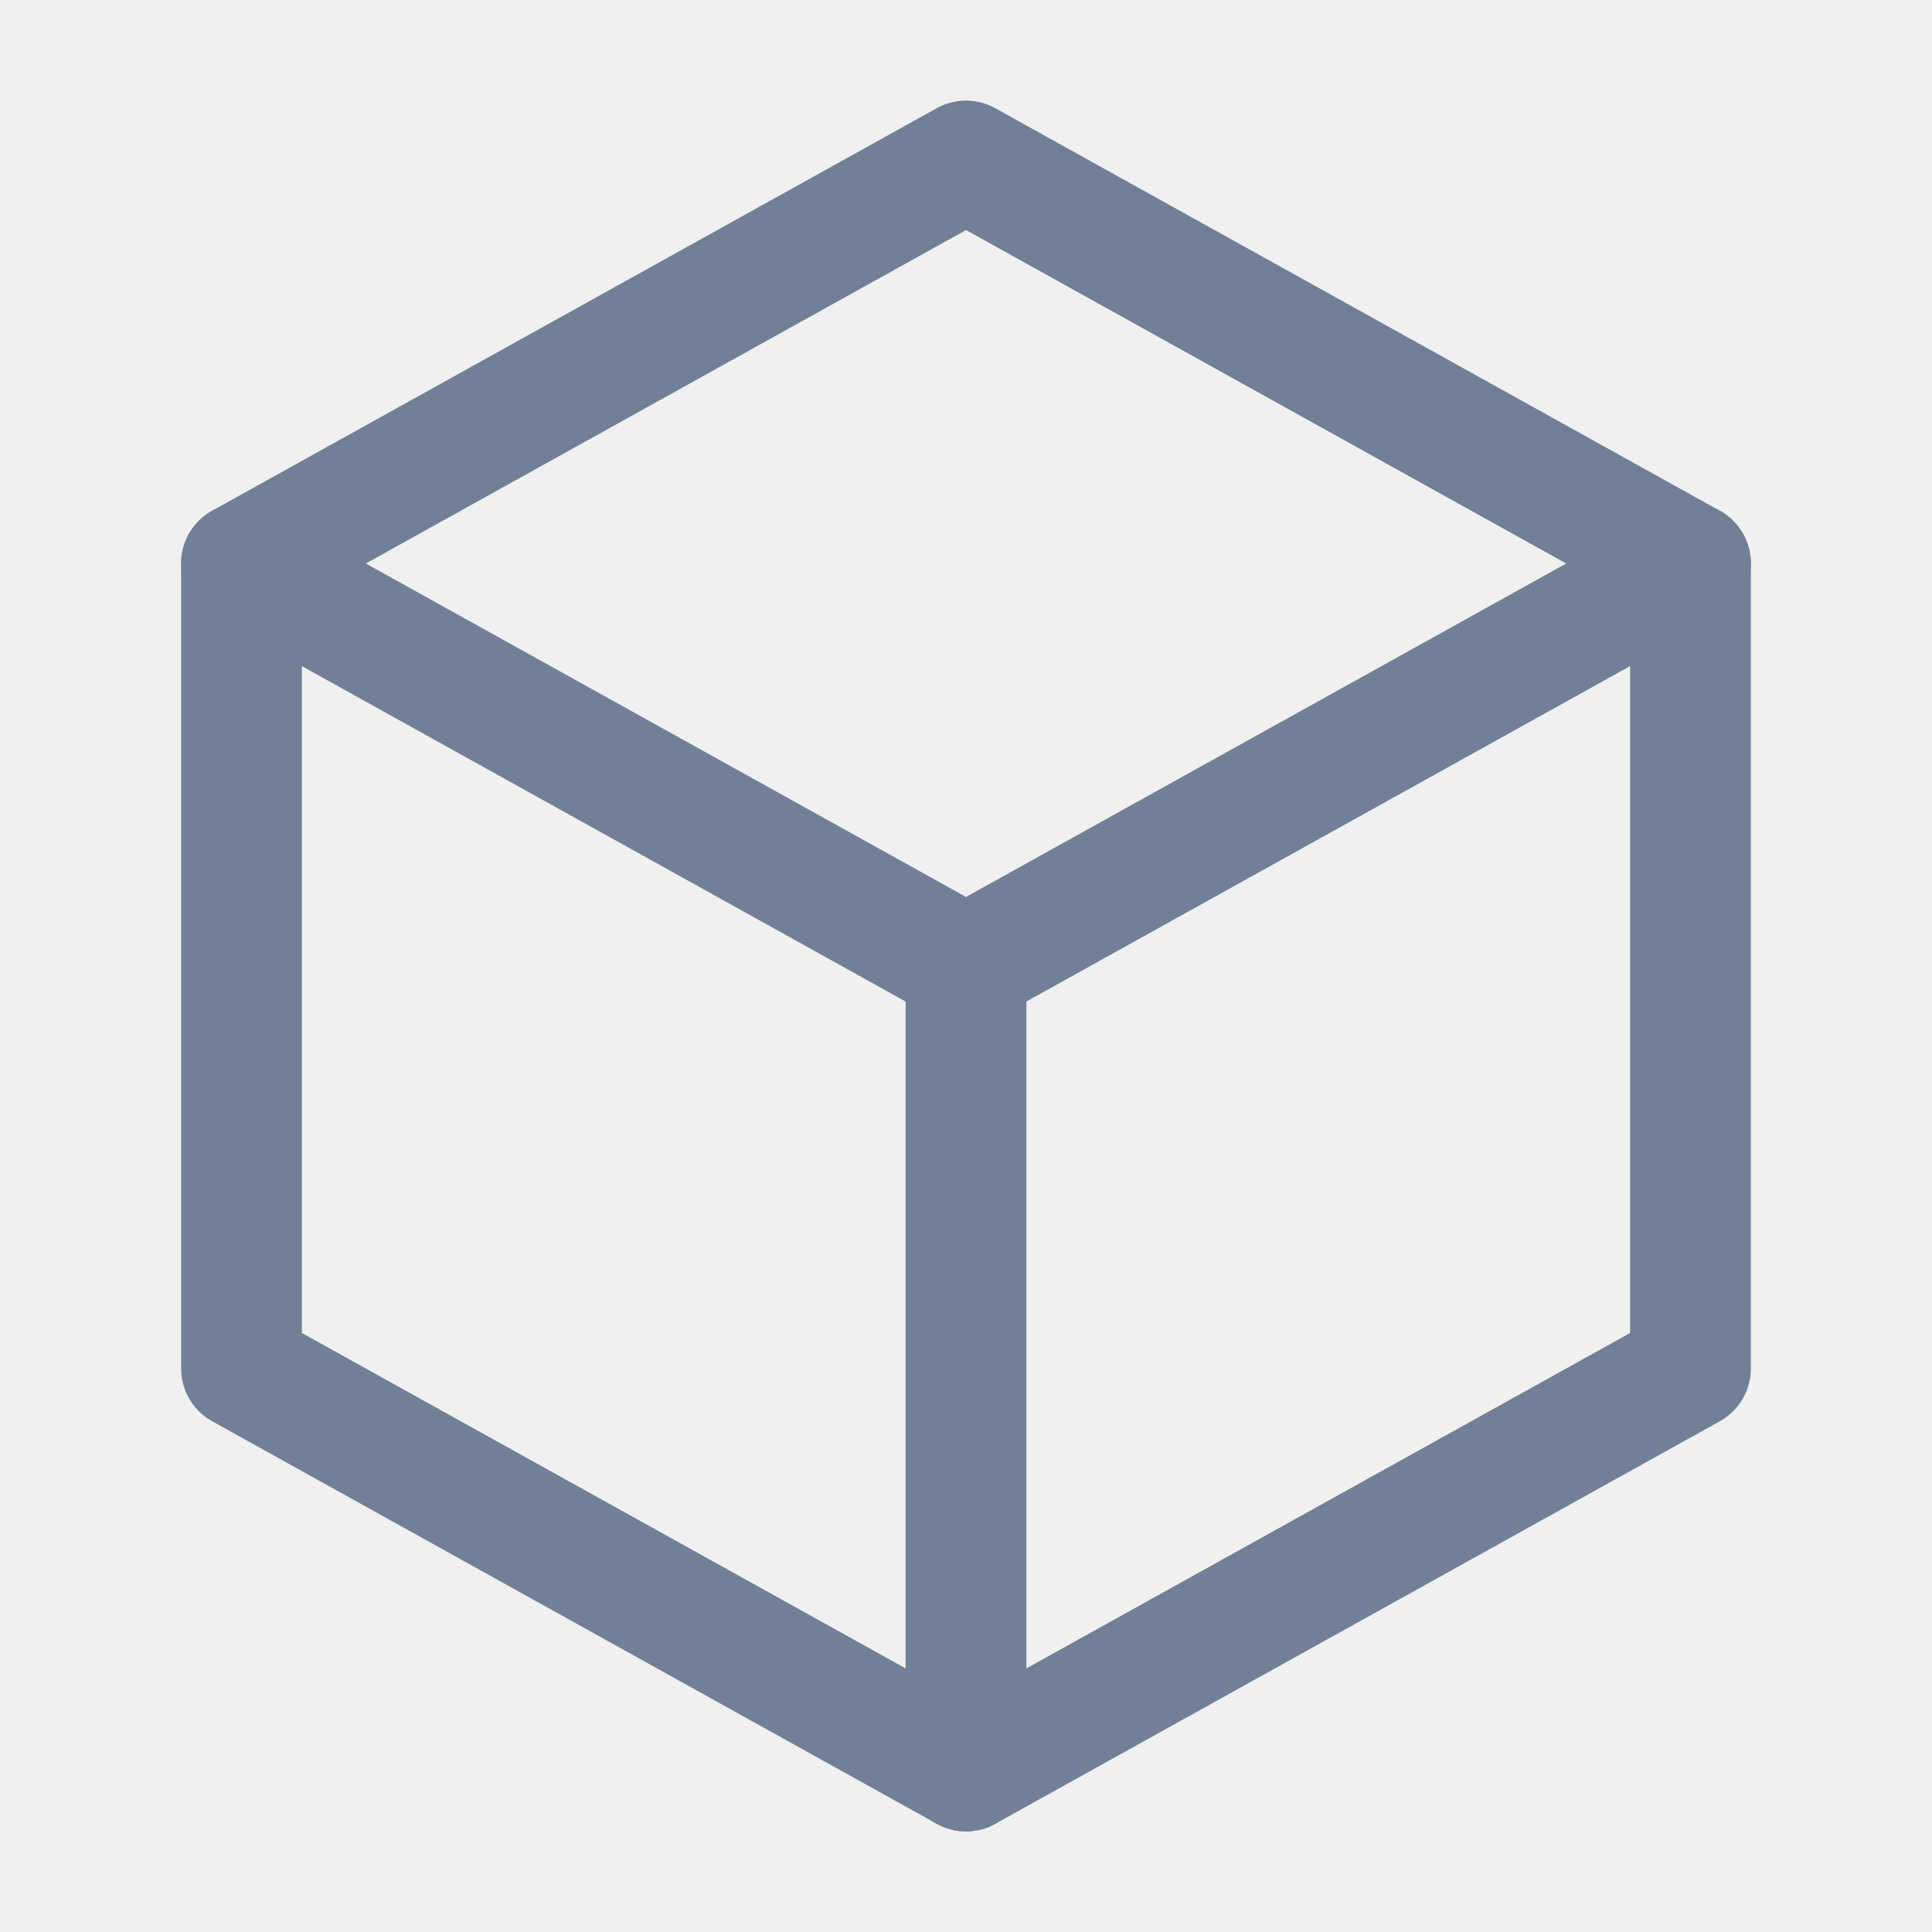
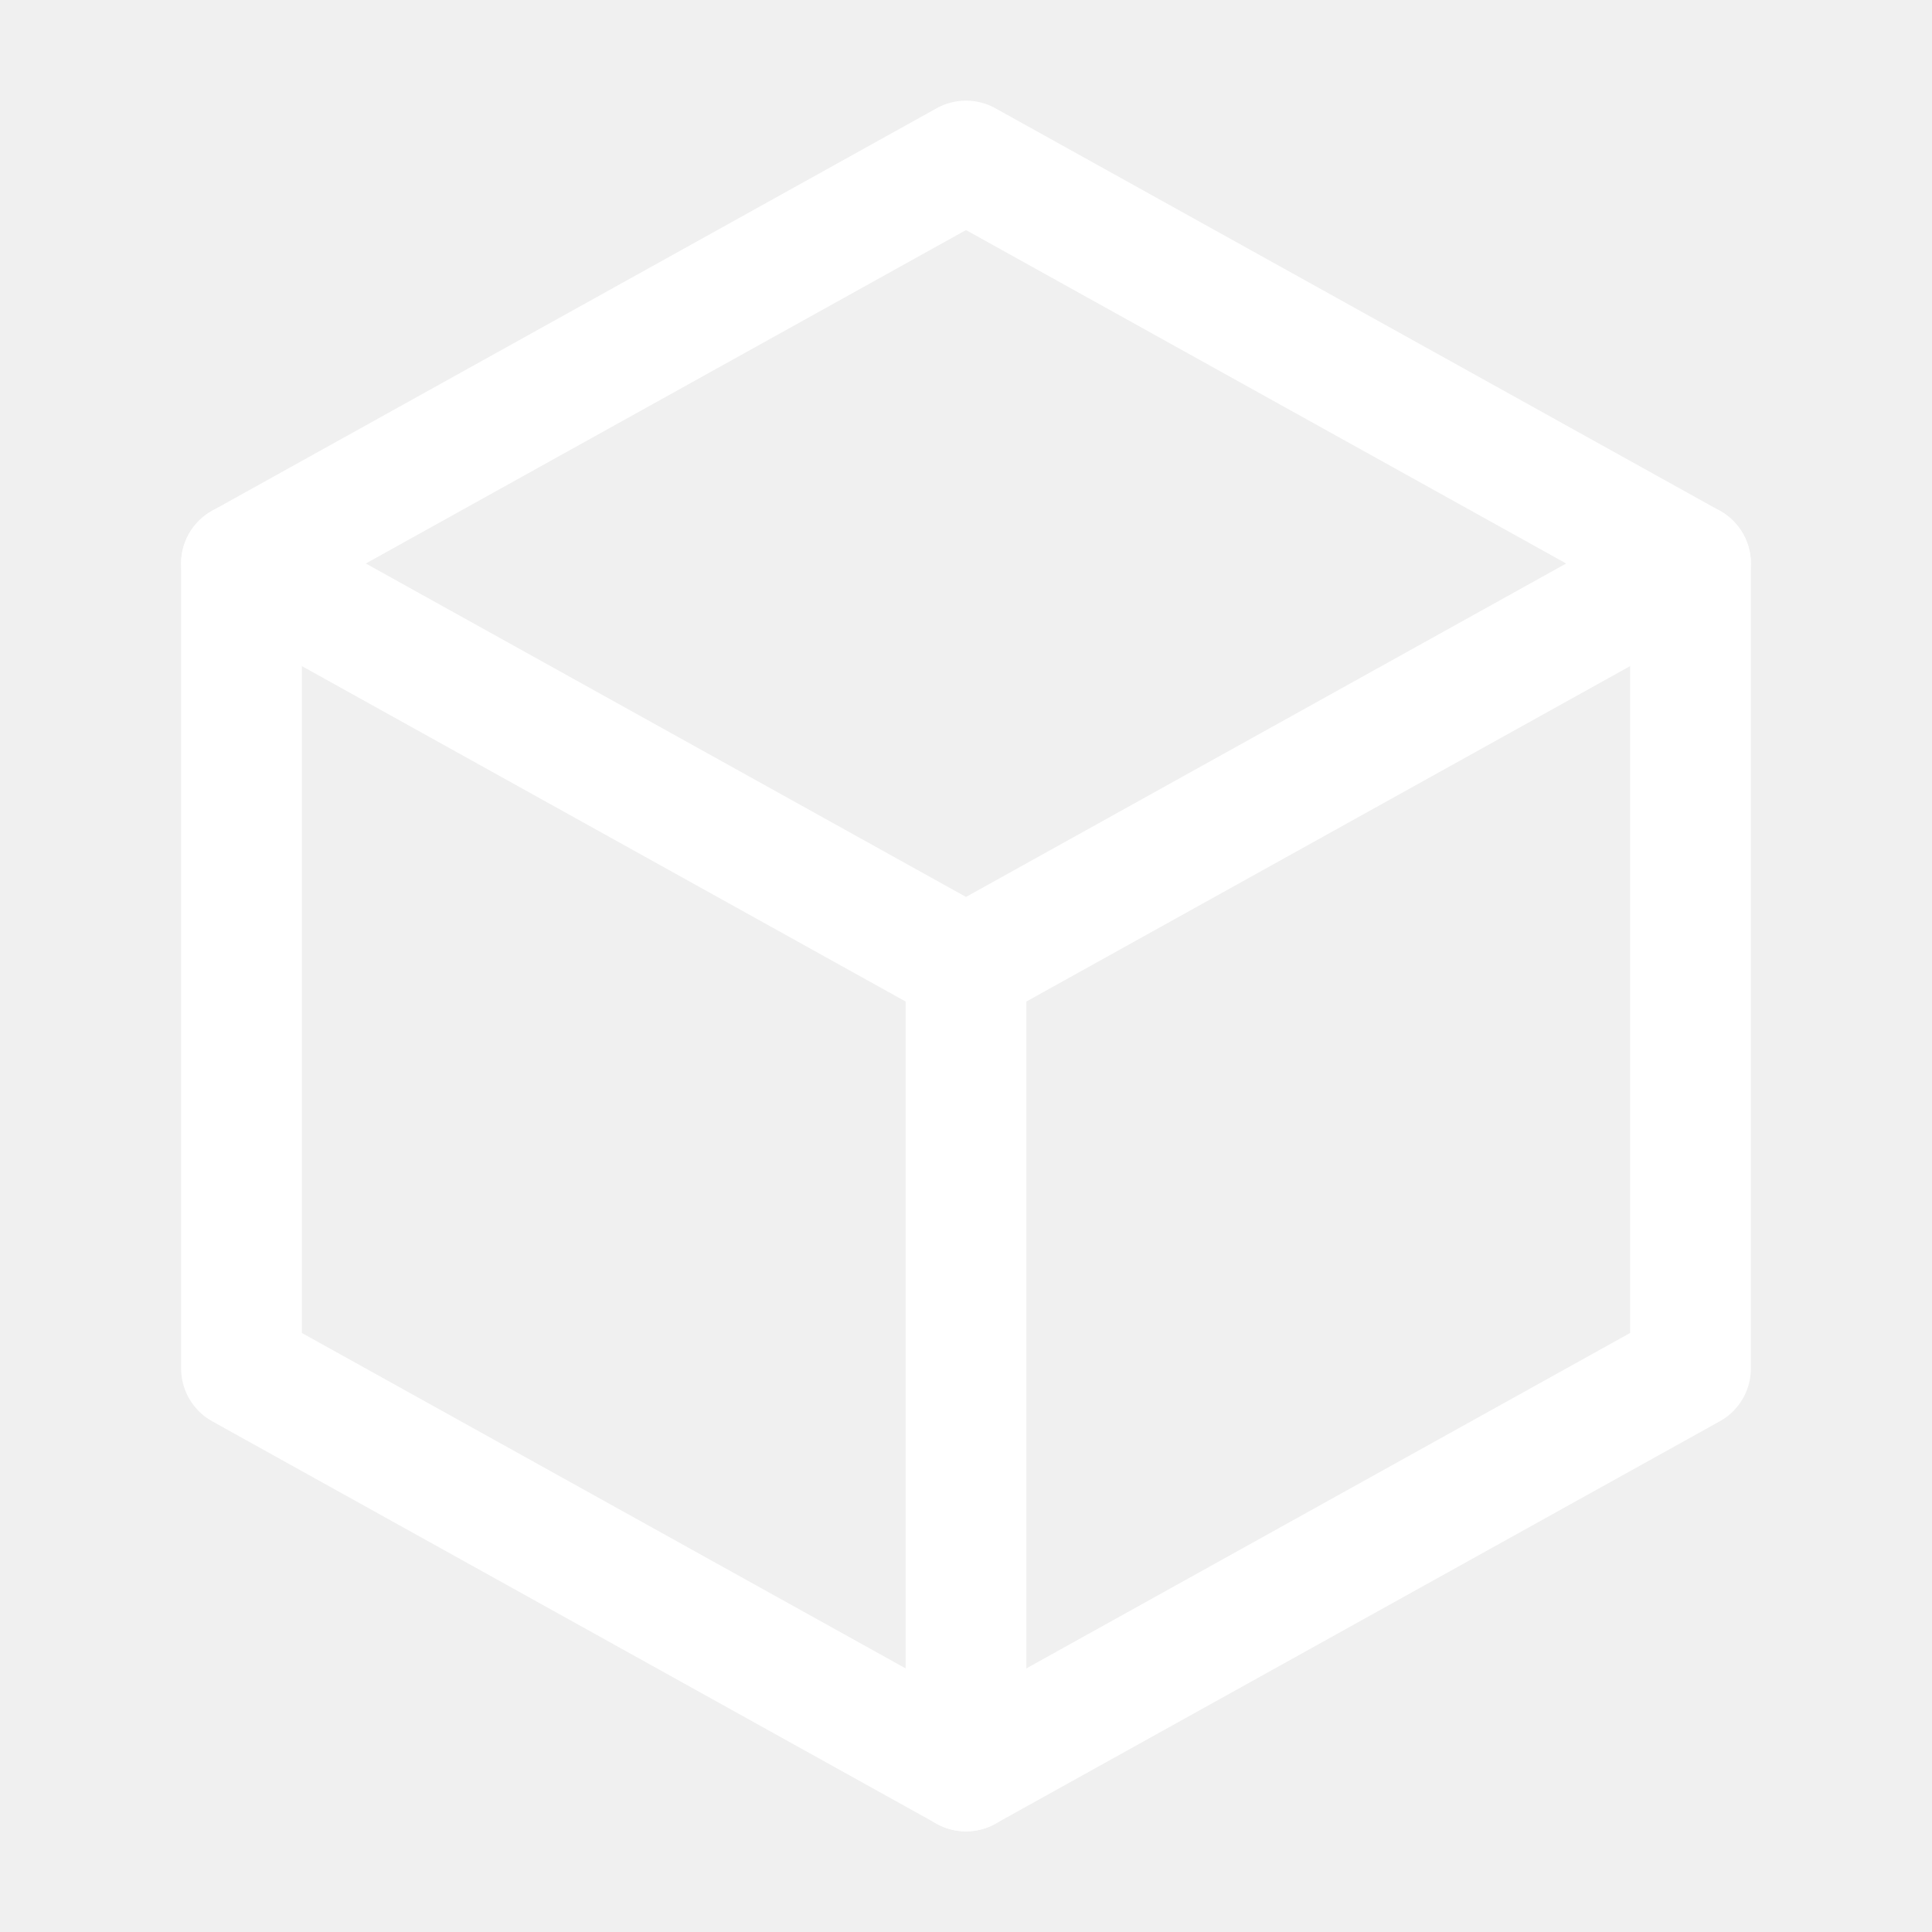
- <svg xmlns="http://www.w3.org/2000/svg" width="24" height="24" viewBox="0 0 24 24" fill="none">
-   <path d="M12 2L21 7V17L12 22L3 17V7L12 2Z" stroke="#718096" stroke-width="1.5" stroke-linecap="round" stroke-linejoin="round" />
-   <path d="M3 7L12 12L21 7" stroke="#718096" stroke-width="1.5" stroke-linecap="round" stroke-linejoin="round" />
-   <path d="M12 12V22" stroke="#718096" stroke-width="1.5" stroke-linecap="round" stroke-linejoin="round" />
+ <svg xmlns="http://www.w3.org/2000/svg" width="24" height="24" viewBox="0 0 24 24" fill="none" stroke="white">
+   <path d="M12 2L21 7V17L12 22L3 17V7L12 2Z" stroke-width="1.5" stroke-linecap="round" stroke-linejoin="round" />
+   <path d="M3 7L12 12L21 7" stroke-width="1.5" stroke-linecap="round" stroke-linejoin="round" />
+   <path d="M12 12V22" stroke-width="1.5" stroke-linecap="round" stroke-linejoin="round" />
</svg>
